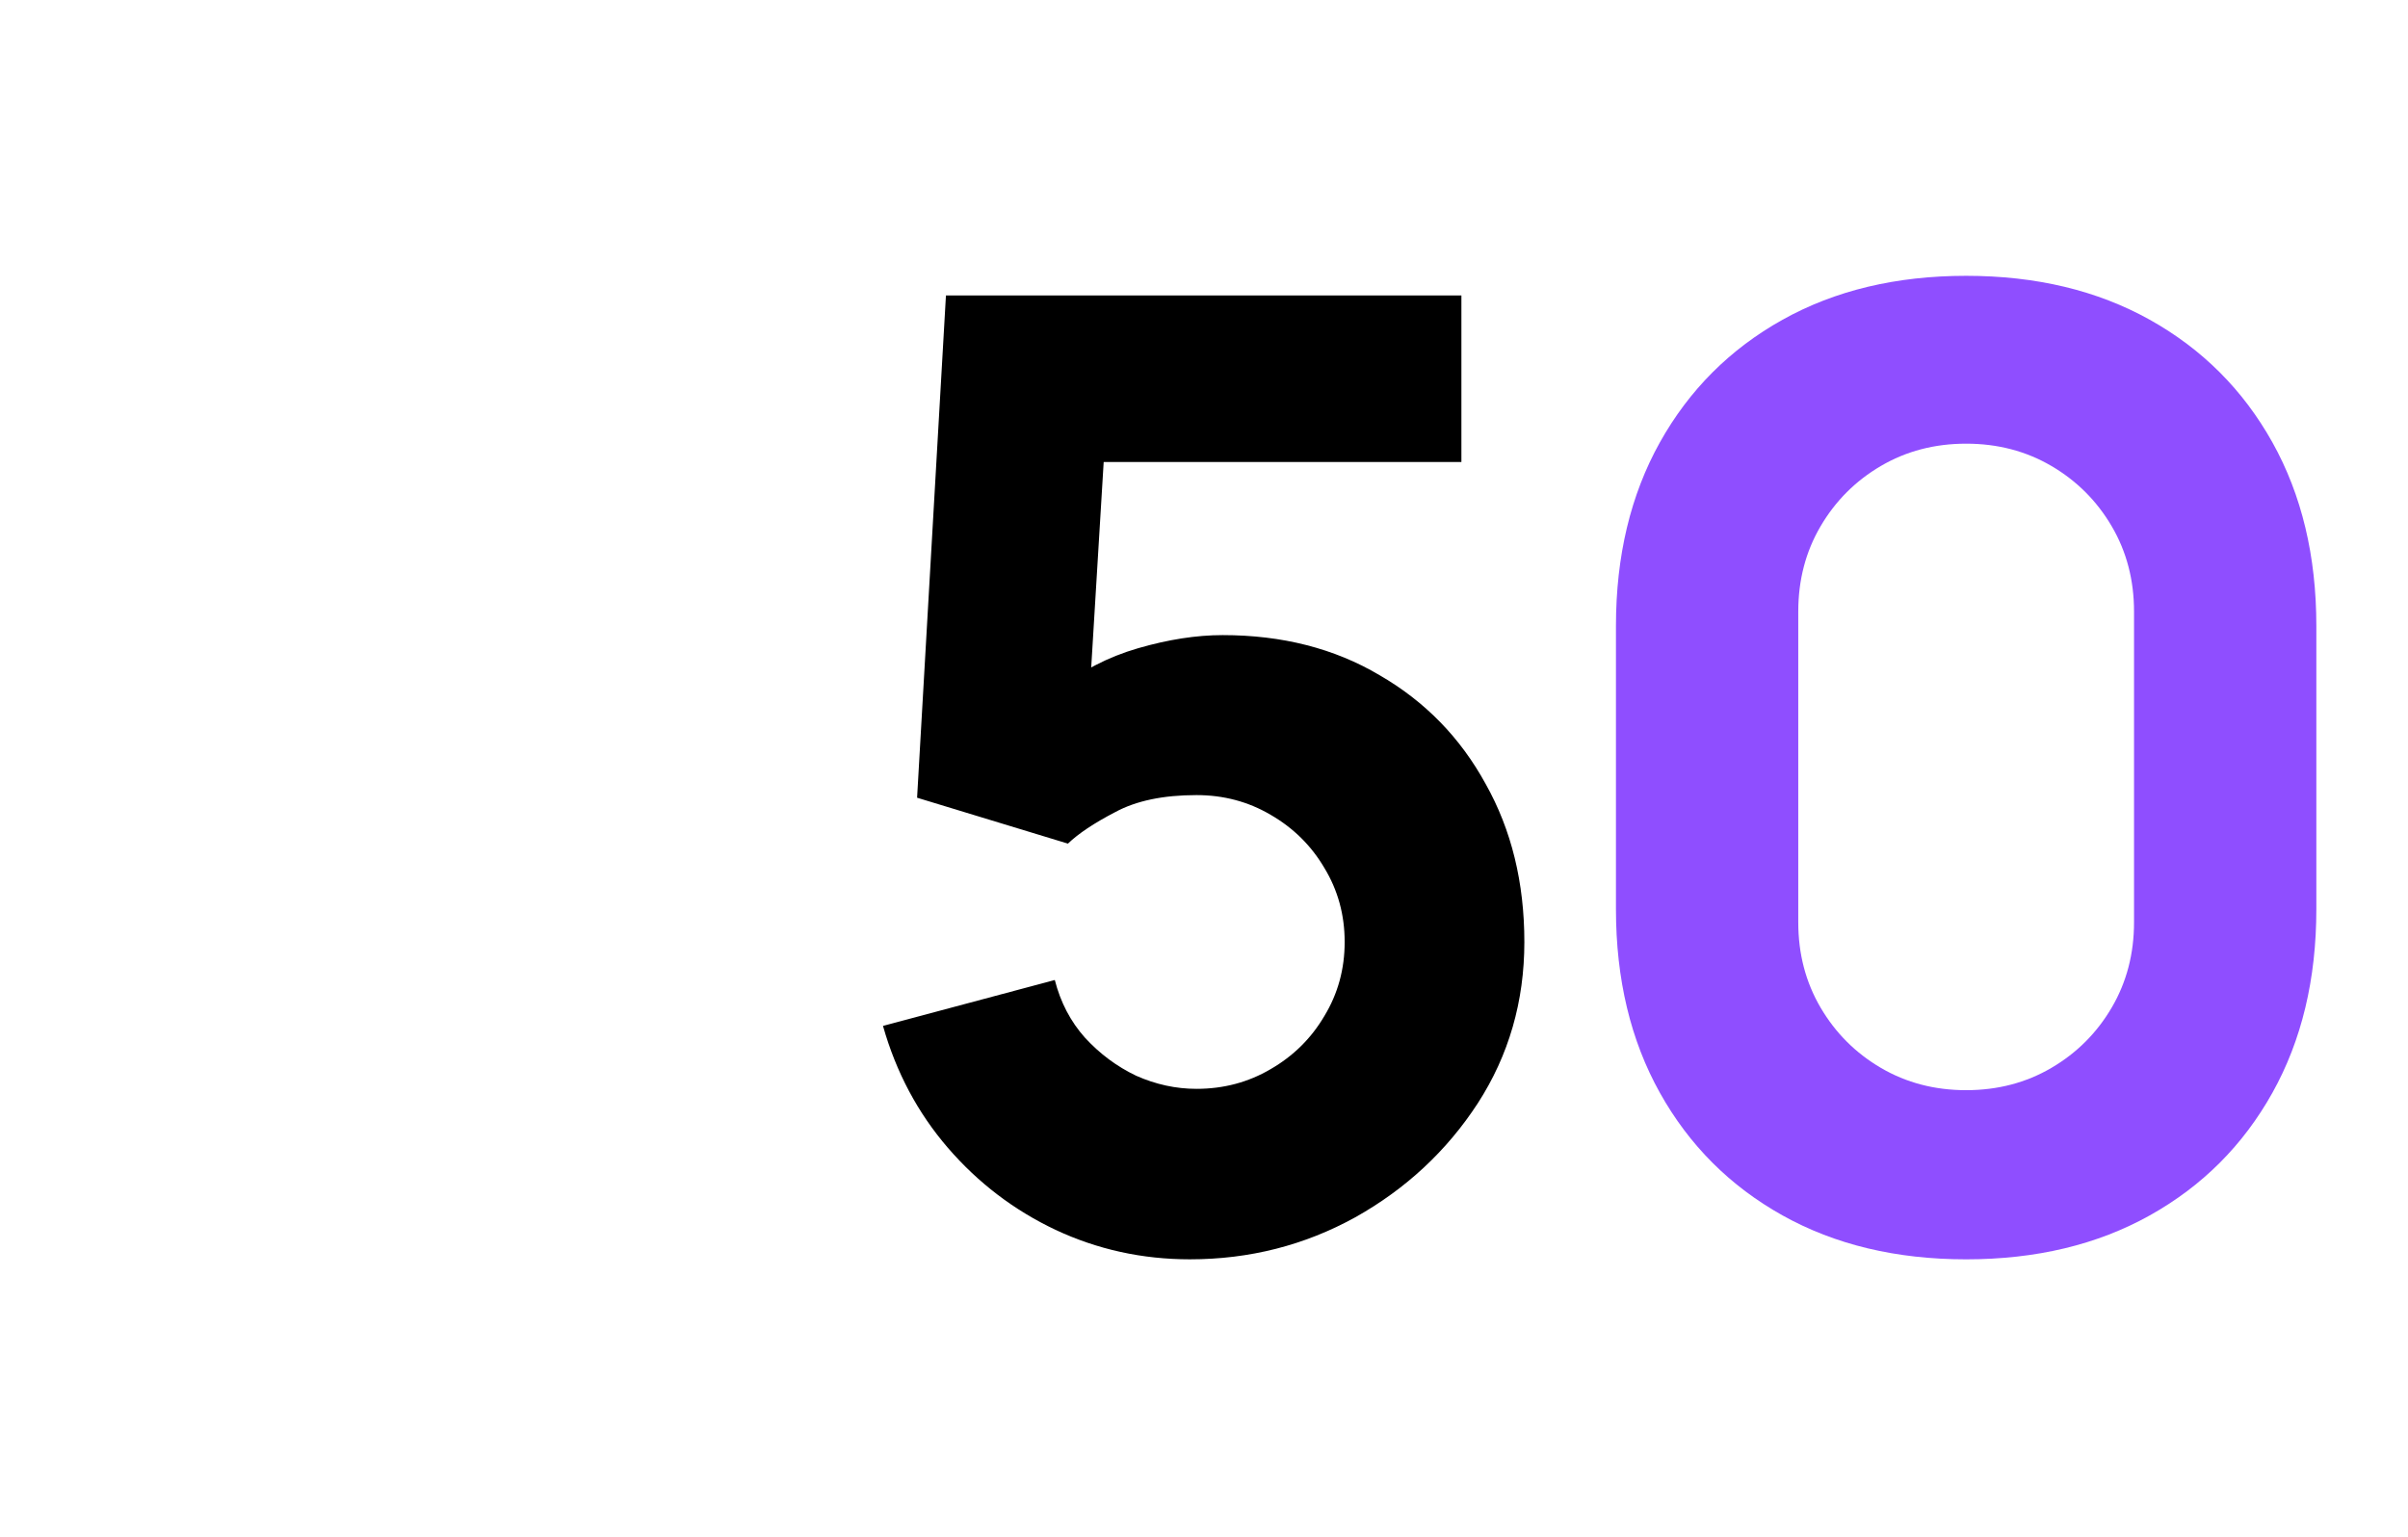
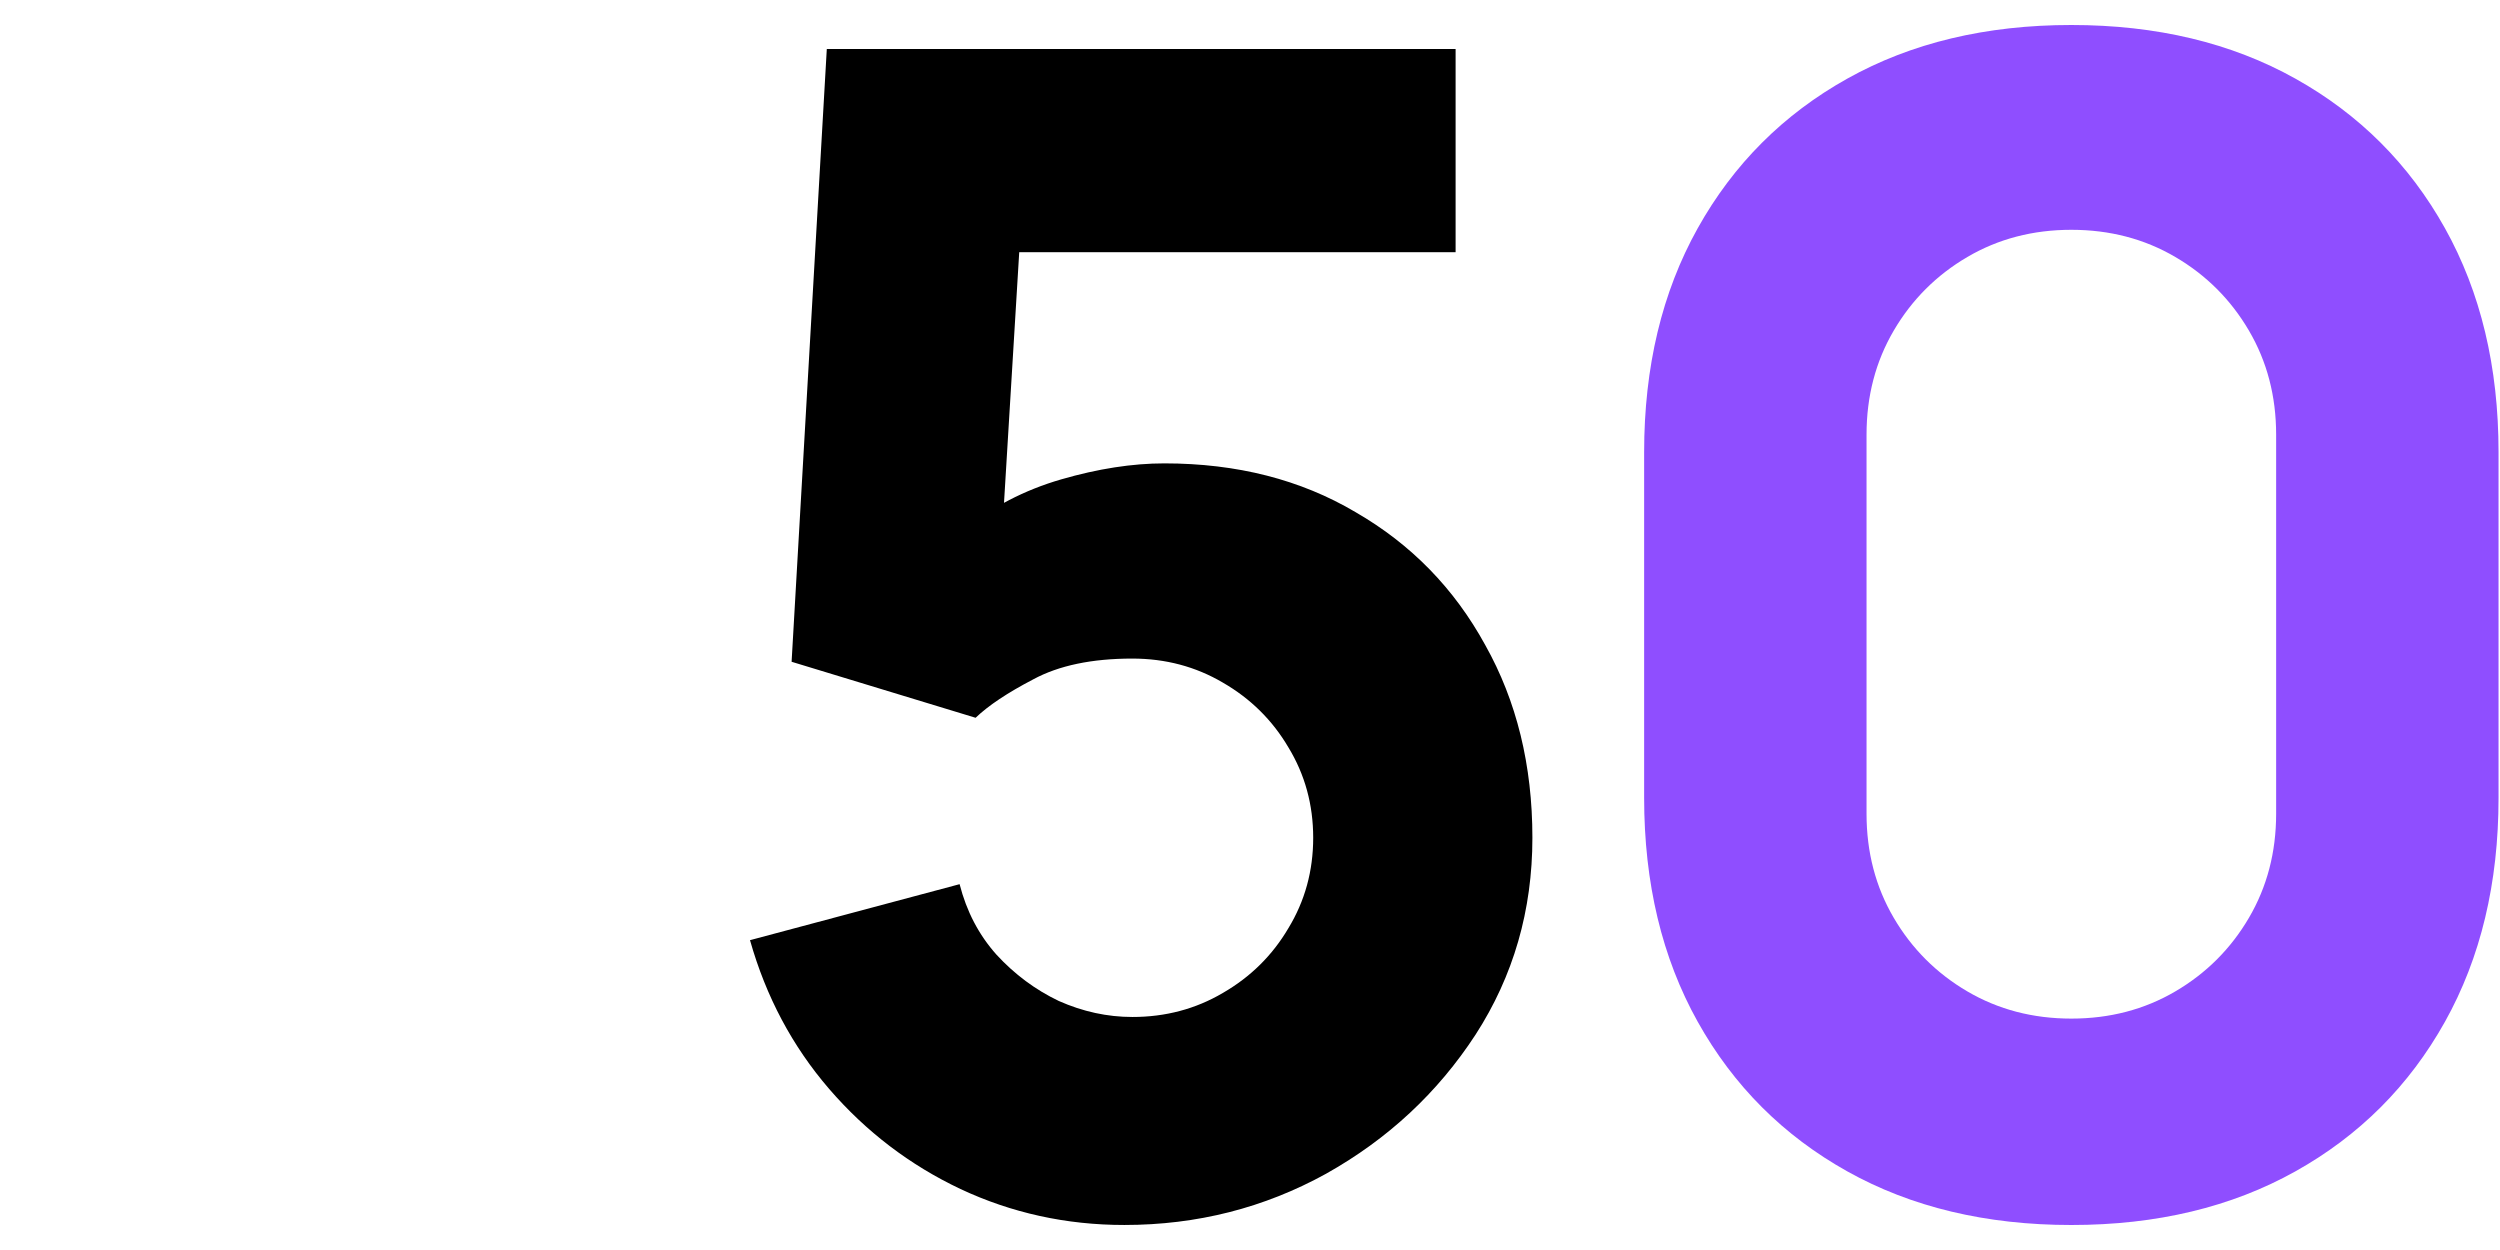
- <svg xmlns="http://www.w3.org/2000/svg" width="235" height="150" viewBox="0 0 235 150" fill="none">
-   <path d="M116.124 122.92C111.473 122.92 107.1 121.96 103.004 120.04C98.951 118.12 95.452 115.453 92.508 112.04C89.564 108.627 87.452 104.659 86.172 100.136L102.94 95.656C103.495 97.832 104.476 99.709 105.884 101.288C107.335 102.867 108.999 104.104 110.876 105C112.796 105.853 114.759 106.28 116.764 106.28C119.409 106.28 121.82 105.64 123.996 104.36C126.215 103.08 127.964 101.352 129.244 99.176C130.567 97 131.228 94.589 131.228 91.944C131.228 89.299 130.567 86.888 129.244 84.712C127.964 82.536 126.215 80.808 123.996 79.528C121.82 78.248 119.409 77.608 116.764 77.608C113.521 77.608 110.876 78.162 108.828 79.272C106.78 80.338 105.244 81.362 104.22 82.344L89.5 77.864L92.316 28.84H142.62V45.096H101.916L108.06 39.336L106.14 70.952L103.196 67.368C105.5 65.49 108.124 64.125 111.068 63.272C114.012 62.419 116.764 61.992 119.324 61.992C125.127 61.992 130.225 63.293 134.62 65.896C139.057 68.456 142.513 71.997 144.988 76.52C147.505 81 148.764 86.141 148.764 91.944C148.764 97.746 147.249 102.995 144.22 107.688C141.191 112.339 137.201 116.051 132.252 118.824C127.303 121.555 121.927 122.92 116.124 122.92Z" fill="black" />
-   <path d="M191.879 122.922C185.052 122.922 179.079 121.493 173.959 118.634C168.839 115.775 164.85 111.786 161.991 106.666C159.132 101.546 157.703 95.573 157.703 88.746V61.098C157.703 54.271 159.132 48.298 161.991 43.178C164.85 38.058 168.839 34.069 173.959 31.21C179.079 28.351 185.052 26.922 191.879 26.922C198.706 26.922 204.679 28.351 209.799 31.21C214.919 34.069 218.908 38.058 221.767 43.178C224.626 48.298 226.055 54.271 226.055 61.098V88.746C226.055 95.573 224.626 101.546 221.767 106.666C218.908 111.786 214.919 115.775 209.799 118.634C204.679 121.493 198.706 122.922 191.879 122.922ZM191.879 106.41C194.951 106.41 197.724 105.685 200.199 104.234C202.674 102.783 204.636 100.821 206.087 98.346C207.538 95.871 208.263 93.098 208.263 90.026V59.69C208.263 56.618 207.538 53.844 206.087 51.37C204.636 48.895 202.674 46.932 200.199 45.482C197.724 44.031 194.951 43.306 191.879 43.306C188.807 43.306 186.034 44.031 183.559 45.482C181.084 46.932 179.122 48.895 177.671 51.37C176.22 53.844 175.495 56.618 175.495 59.69V90.026C175.495 93.098 176.22 95.871 177.671 98.346C179.122 100.821 181.084 102.783 183.559 104.234C186.034 105.685 188.807 106.41 191.879 106.41Z" fill="#8F4EFF" />
+ <svg xmlns="http://www.w3.org/2000/svg" width="200" height="100" viewBox="0 0 200 100" fill="none">
+   <path d="M89.952 97.998C85.301 97.998 80.928 97.038 76.832 95.118C72.779 93.198 69.28 90.531 66.336 87.118C63.392 83.705 61.28 79.737 60 75.214L76.768 70.734C77.323 72.91 78.304 74.787 79.712 76.366C81.163 77.945 82.827 79.182 84.704 80.078C86.624 80.931 88.587 81.358 90.592 81.358C93.237 81.358 95.648 80.718 97.824 79.438C100.043 78.158 101.792 76.43 103.072 74.254C104.395 72.078 105.056 69.667 105.056 67.022C105.056 64.377 104.395 61.966 103.072 59.79C101.792 57.614 100.043 55.886 97.824 54.606C95.648 53.326 93.237 52.686 90.592 52.686C87.349 52.686 84.704 53.241 82.656 54.35C80.608 55.417 79.072 56.441 78.048 57.422L63.328 52.942L66.144 3.918H116.448V20.174H75.744L81.888 14.414L79.968 46.03L77.024 42.446C79.328 40.569 81.952 39.203 84.896 38.35C87.84 37.497 90.592 37.07 93.152 37.07C98.955 37.07 104.053 38.371 108.448 40.974C112.885 43.534 116.341 47.075 118.816 51.598C121.333 56.078 122.592 61.219 122.592 67.022C122.592 72.825 121.077 78.073 118.048 82.766C115.019 87.417 111.029 91.129 106.08 93.902C101.131 96.633 95.755 97.998 89.952 97.998Z" fill="black" />
+   <path d="M165.707 98C158.881 98 152.907 96.571 147.787 93.712C142.667 90.853 138.678 86.864 135.819 81.744C132.961 76.624 131.531 70.651 131.531 63.824V36.176C131.531 29.349 132.961 23.376 135.819 18.256C138.678 13.136 142.667 9.147 147.787 6.288C152.907 3.429 158.881 2 165.707 2C172.534 2 178.507 3.429 183.627 6.288C188.747 9.147 192.737 13.136 195.595 18.256C198.454 23.376 199.883 29.349 199.883 36.176V63.824C199.883 70.651 198.454 76.624 195.595 81.744C192.737 86.864 188.747 90.853 183.627 93.712C178.507 96.571 172.534 98 165.707 98ZM165.707 81.488C168.779 81.488 171.553 80.763 174.027 79.312C176.502 77.861 178.465 75.899 179.915 73.424C181.366 70.949 182.091 68.176 182.091 65.104V34.768C182.091 31.696 181.366 28.923 179.915 26.448C178.465 23.973 176.502 22.011 174.027 20.56C171.553 19.109 168.779 18.384 165.707 18.384C162.635 18.384 159.862 19.109 157.387 20.56C154.913 22.011 152.95 23.973 151.499 26.448C150.049 28.923 149.323 31.696 149.323 34.768V65.104C149.323 68.176 150.049 70.949 151.499 73.424C152.95 75.899 154.913 77.861 157.387 79.312C159.862 80.763 162.635 81.488 165.707 81.488Z" fill="#8F4EFF" />
</svg>
